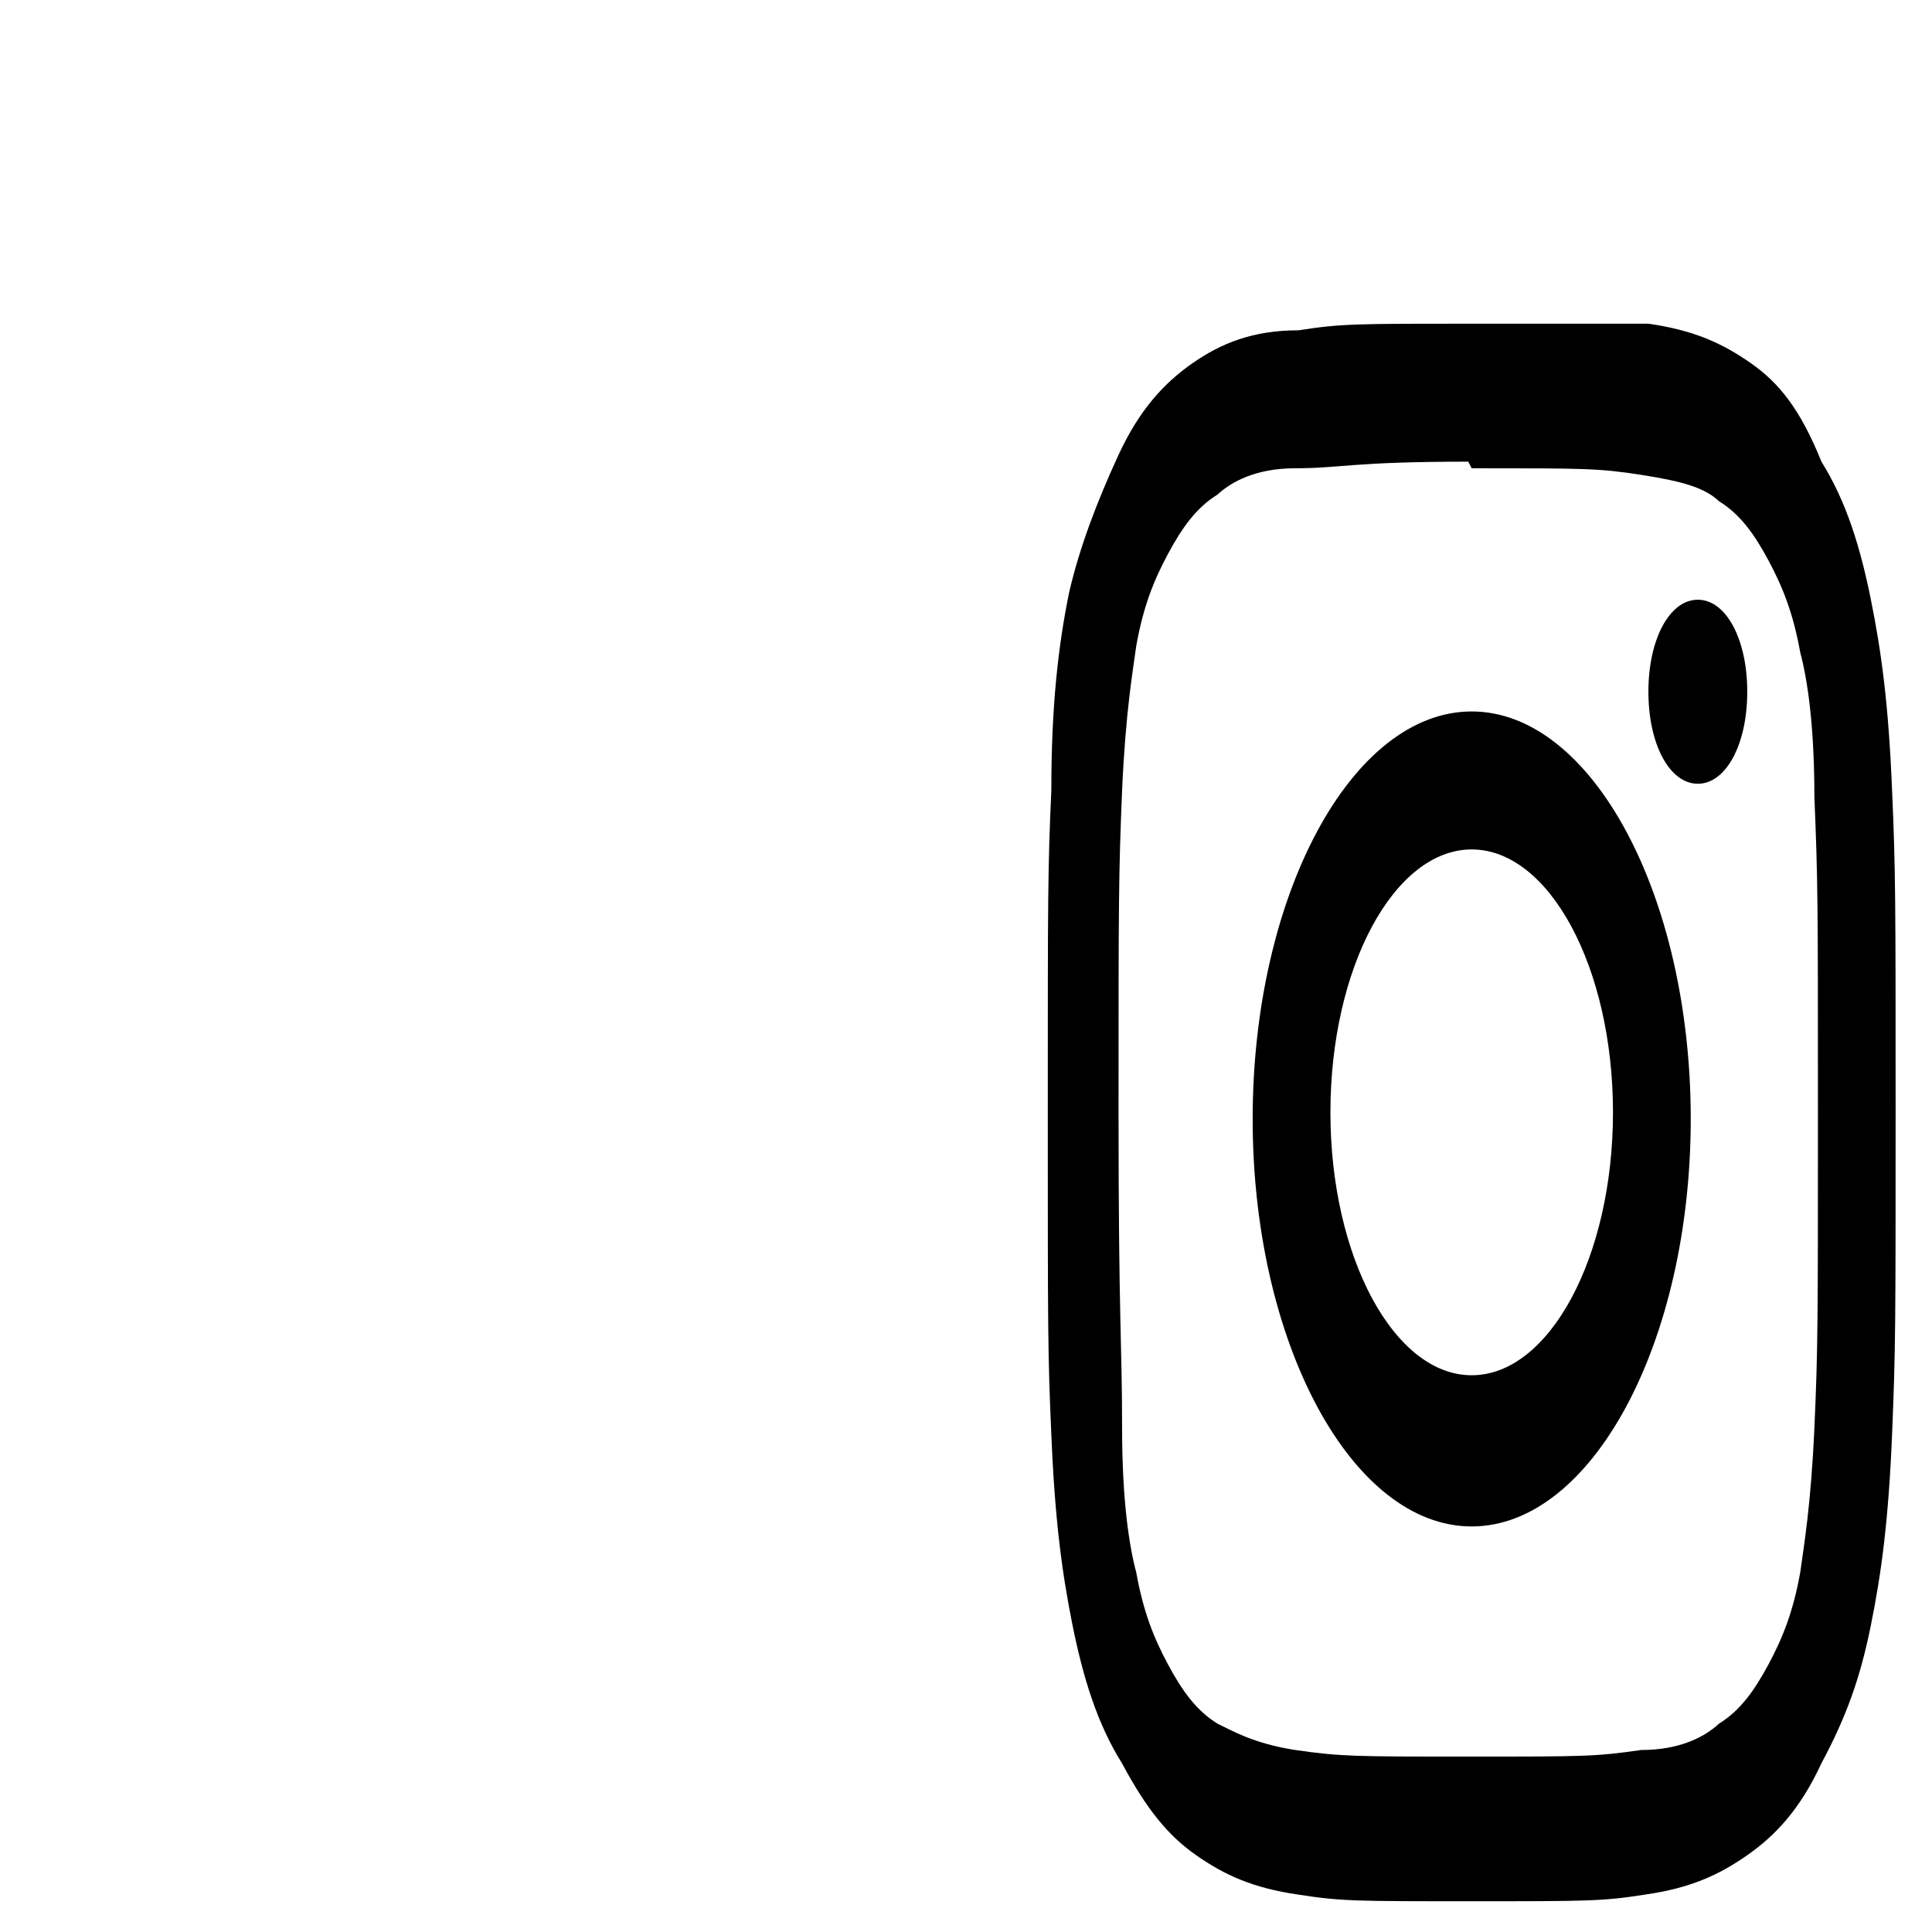
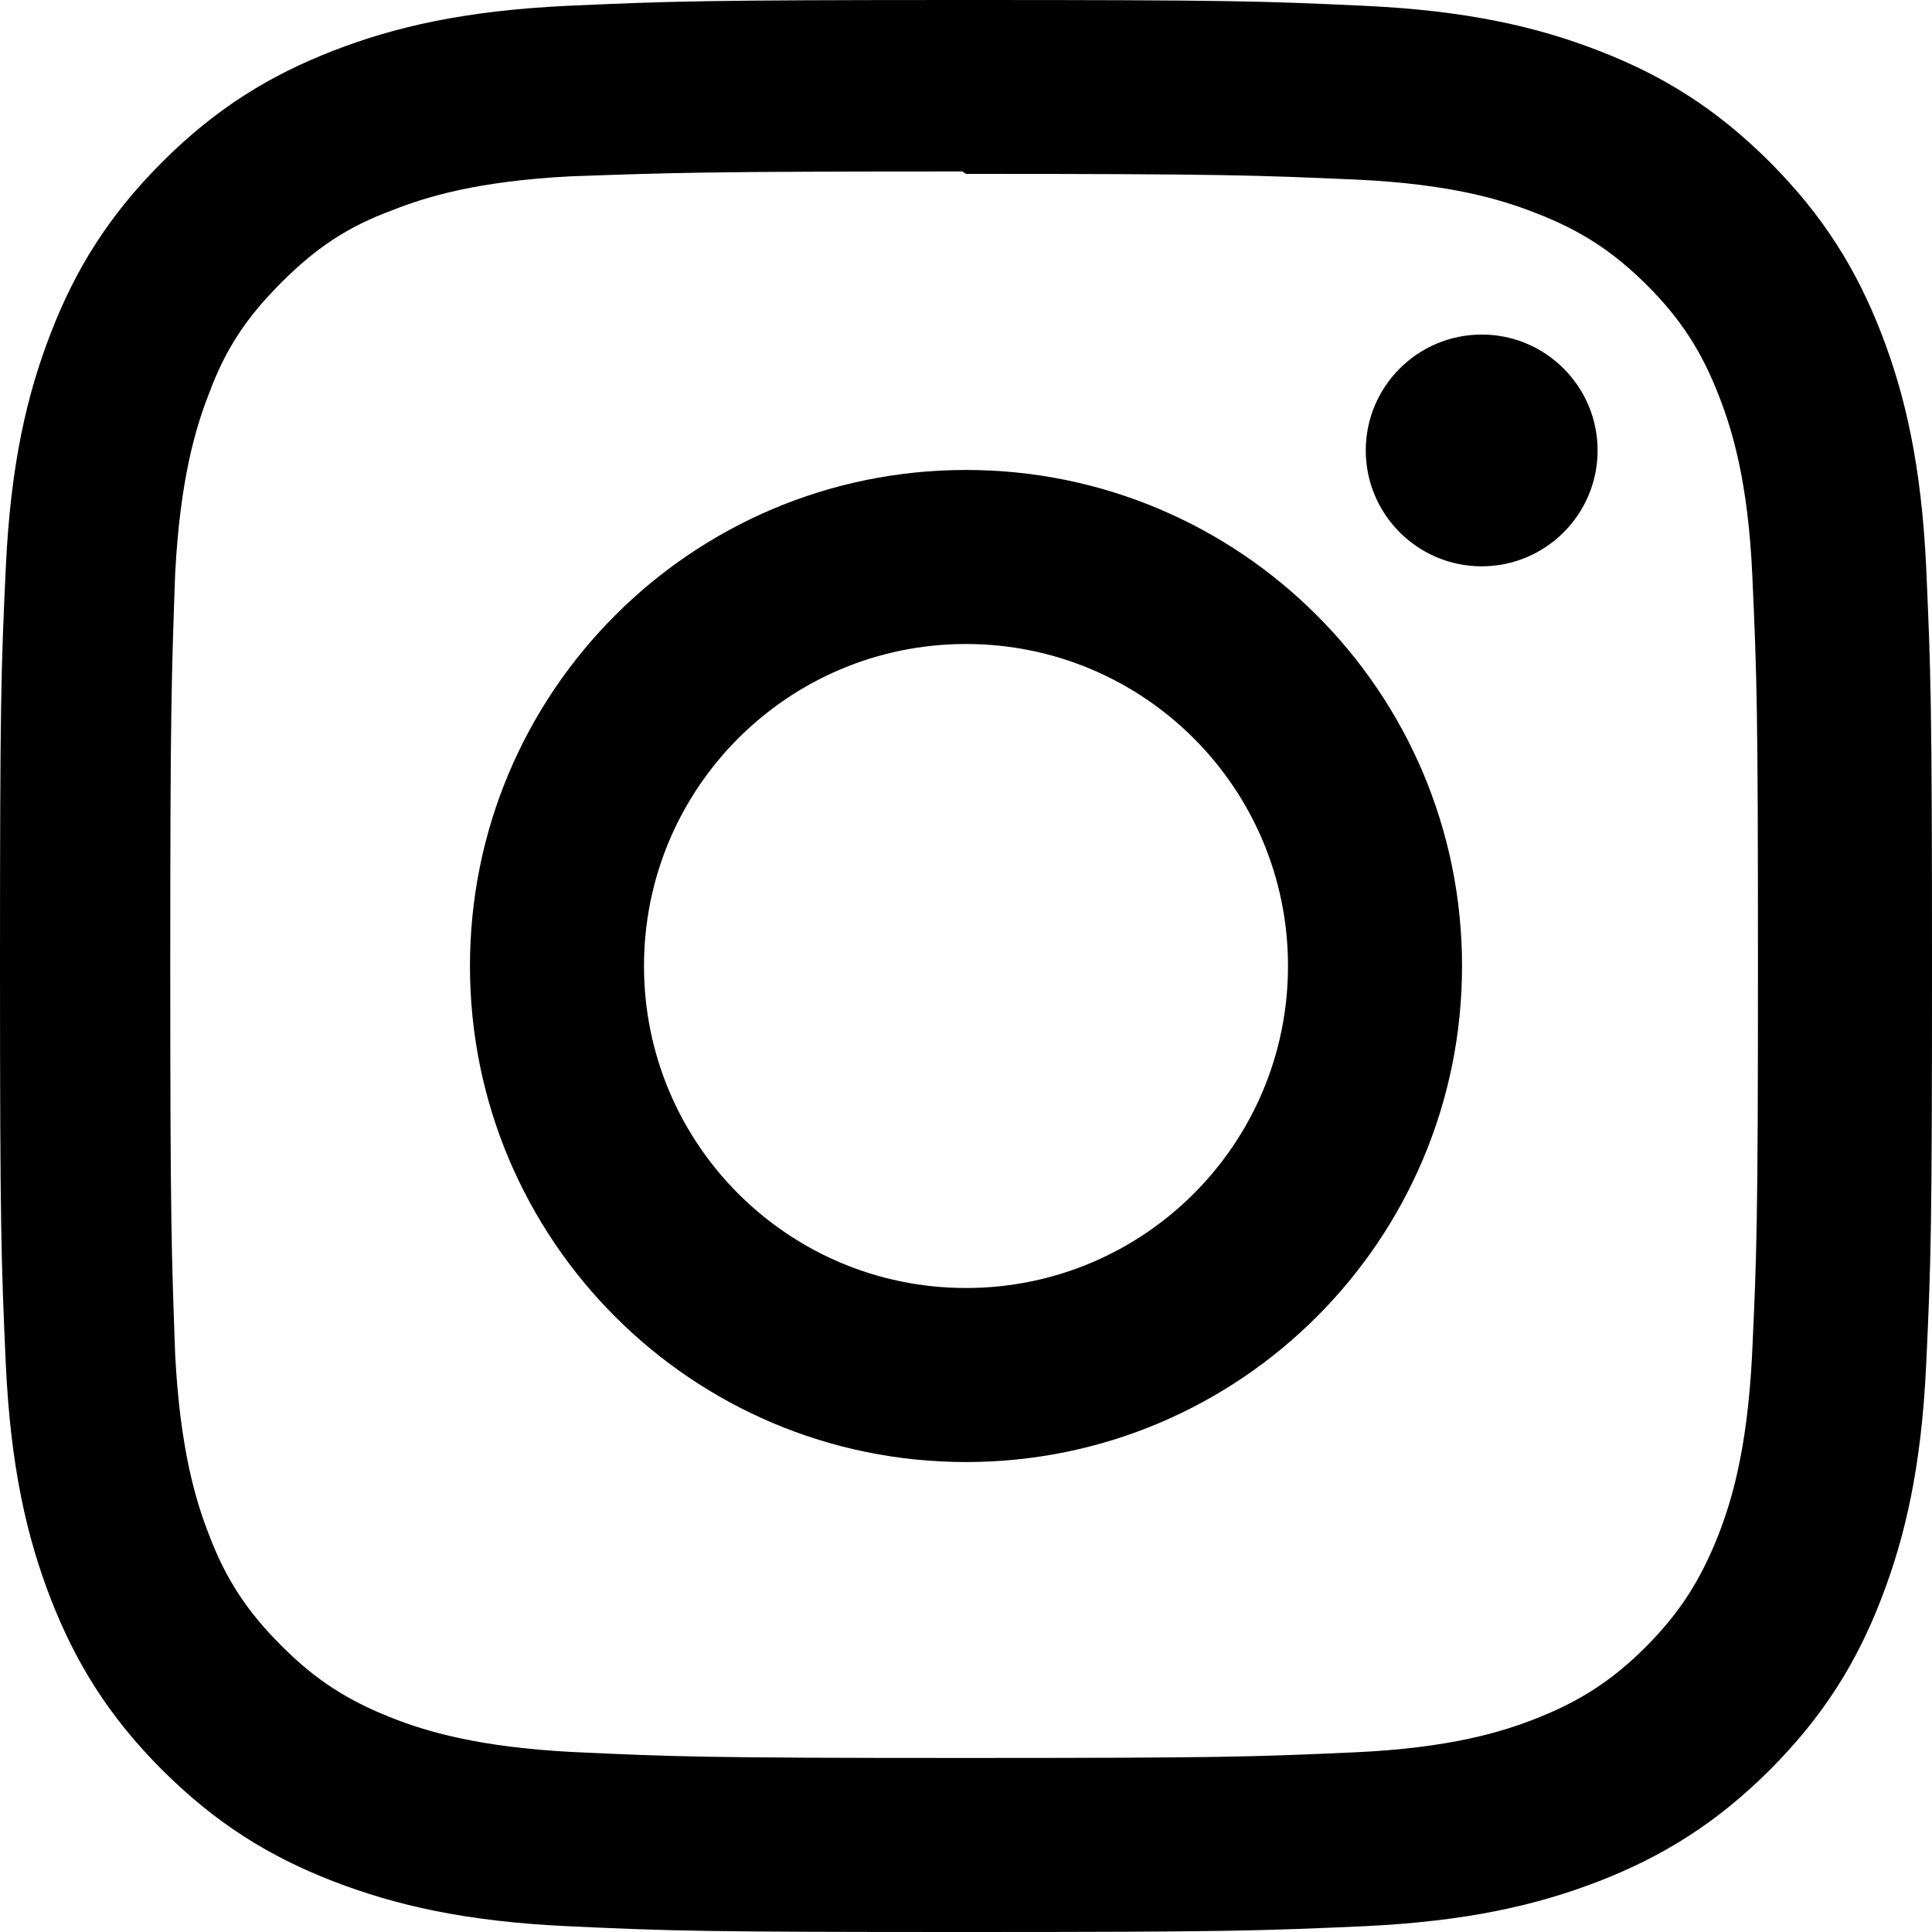
- <svg xmlns="http://www.w3.org/2000/svg" role="img" viewBox="0 0 24 24" version="1.1" id="svg856">
-   <defs id="defs860" />
-   <path d="m 18.282,4.021 c -1.448,0 -1.624,0 -2.15,0.082 -0.571,0 -0.965,0.163 -1.317,0.408 -0.351,0.245 -0.658,0.572 -0.922,1.143 -0.263,0.572 -0.483,1.143 -0.614,1.715 -0.132,0.653 -0.219,1.388 -0.219,2.449 -0.044,0.98 -0.044,1.306 -0.044,4.001 0,2.694 0,3.021 0.044,4.001 0.044,1.061 0.132,1.715 0.263,2.368 0.132,0.653 0.307,1.225 0.614,1.715 0.307,0.572 0.571,0.898 0.922,1.143 0.351,0.245 0.702,0.408 1.273,0.49 0.527,0.082 0.702,0.082 2.15,0.082 1.448,0 1.624,0 2.15,-0.082 0.571,-0.082 0.922,-0.245 1.273,-0.49 0.351,-0.245 0.658,-0.572 0.922,-1.143 0.307,-0.572 0.483,-1.061 0.614,-1.715 0.132,-0.653 0.219,-1.306 0.263,-2.368 0.044,-1.061 0.044,-1.388 0.044,-4.001 0,-2.613 0,-3.021 -0.044,-4.001 C 23.461,8.757 23.373,8.104 23.241,7.45 23.11,6.797 22.934,6.226 22.627,5.736 22.364,5.083 22.1,4.756 21.749,4.511 21.398,4.266 21.047,4.103 20.477,4.021 c -0.571,0 -0.746,0 -2.194,0 z m 0,1.796 c 1.404,0 1.58,0 2.107,0.082 0.527,0.082 0.79,0.163 0.965,0.327 0.263,0.163 0.439,0.408 0.614,0.735 0.176,0.327 0.307,0.653 0.395,1.143 0.088,0.327 0.176,0.898 0.176,1.796 0.044,1.061 0.044,1.306 0.044,3.919 0,2.613 0,2.939 -0.044,3.919 -0.044,0.98 -0.132,1.47 -0.176,1.796 -0.088,0.49 -0.219,0.816 -0.395,1.143 -0.176,0.327 -0.351,0.572 -0.614,0.735 -0.176,0.163 -0.483,0.327 -0.965,0.327 -0.571,0.082 -0.702,0.082 -2.15,0.082 -1.404,0 -1.58,0 -2.15,-0.082 -0.527,-0.082 -0.79,-0.245 -0.965,-0.327 -0.263,-0.163 -0.439,-0.408 -0.614,-0.735 -0.176,-0.327 -0.307,-0.653 -0.395,-1.143 -0.088,-0.327 -0.176,-0.898 -0.176,-1.796 0,-1.061 -0.044,-1.306 -0.044,-3.919 0,-2.613 0,-2.939 0.044,-4.001 0.044,-0.98 0.132,-1.47 0.176,-1.796 0.088,-0.49 0.219,-0.816 0.395,-1.143 0.176,-0.327 0.351,-0.572 0.614,-0.735 0.176,-0.163 0.483,-0.327 0.965,-0.327 0.571,0 0.702,-0.082 2.15,-0.082 v 0 z m 0,3.021 c -1.492,0 -2.721,2.286 -2.721,5.062 0,2.776 1.229,5.062 2.721,5.062 1.492,0 2.721,-2.286 2.721,-5.062 0,-2.776 -1.229,-5.062 -2.721,-5.062 z m 0,8.246 c -0.965,0 -1.755,-1.47 -1.755,-3.266 0,-1.796 0.79,-3.266 1.755,-3.266 0.965,0 1.755,1.47 1.755,3.266 0,1.796 -0.79,3.266 -1.755,3.266 z M 21.705,8.593 c 0,0.653 -0.263,1.143 -0.614,1.143 -0.351,0 -0.614,-0.49 -0.614,-1.143 0,-0.653 0.263,-1.143 0.614,-1.143 0.351,0 0.614,0.49 0.614,1.143 z" id="path850" style="stroke-width:0.599" />
-   <ellipse cx="163.5" cy="117.5" rx="124.5" ry="53.5" fill="rgb(255, 255, 255)" id="ellipse852" />
+ <svg xmlns="http://www.w3.org/2000/svg" role="img" viewBox="0 0 24 24">
+   <path d="M12 0C8.74 0 8.333.015 7.053.072 5.775.132 4.905.333 4.14.63c-.789.306-1.459.717-2.126 1.384S.935 3.35.63 4.14C.333 4.905.131 5.775.072 7.053.012 8.333 0 8.74 0 12s.015 3.667.072 4.947c.06 1.277.261 2.148.558 2.913.306.788.717 1.459 1.384 2.126.667.666 1.336 1.079 2.126 1.384.766.296 1.636.499 2.913.558C8.333 23.988 8.74 24 12 24s3.667-.015 4.947-.072c1.277-.06 2.148-.262 2.913-.558.788-.306 1.459-.718 2.126-1.384.666-.667 1.079-1.335 1.384-2.126.296-.765.499-1.636.558-2.913.06-1.28.072-1.687.072-4.947s-.015-3.667-.072-4.947c-.06-1.277-.262-2.149-.558-2.913-.306-.789-.718-1.459-1.384-2.126C21.319 1.347 20.651.935 19.86.63c-.765-.297-1.636-.499-2.913-.558C15.667.012 15.26 0 12 0zm0 2.16c3.203 0 3.585.016 4.85.071 1.17.055 1.805.249 2.227.415.562.217.96.477 1.382.896.419.42.679.819.896 1.381.164.422.36 1.057.413 2.227.057 1.266.07 1.646.07 4.85s-.015 3.585-.074 4.85c-.061 1.17-.256 1.805-.421 2.227-.224.562-.479.96-.899 1.382-.419.419-.824.679-1.38.896-.42.164-1.065.36-2.235.413-1.274.057-1.649.07-4.859.07-3.211 0-3.586-.015-4.859-.074-1.171-.061-1.816-.256-2.236-.421-.569-.224-.96-.479-1.379-.899-.421-.419-.69-.824-.9-1.38-.165-.42-.359-1.065-.42-2.235-.045-1.26-.061-1.649-.061-4.844 0-3.196.016-3.586.061-4.861.061-1.17.255-1.814.42-2.234.21-.57.479-.96.9-1.381.419-.419.81-.689 1.379-.898.42-.166 1.051-.361 2.221-.421 1.275-.045 1.65-.06 4.859-.06l.045.03zm0 3.678c-3.405 0-6.162 2.76-6.162 6.162 0 3.405 2.76 6.162 6.162 6.162 3.405 0 6.162-2.76 6.162-6.162 0-3.405-2.76-6.162-6.162-6.162zM12 16c-2.21 0-4-1.79-4-4s1.79-4 4-4 4 1.79 4 4-1.79 4-4 4zm7.846-10.405c0 .795-.646 1.44-1.44 1.44-.795 0-1.44-.646-1.44-1.44 0-.794.646-1.439 1.44-1.439.793-.001 1.44.645 1.44 1.439z" />
</svg>
